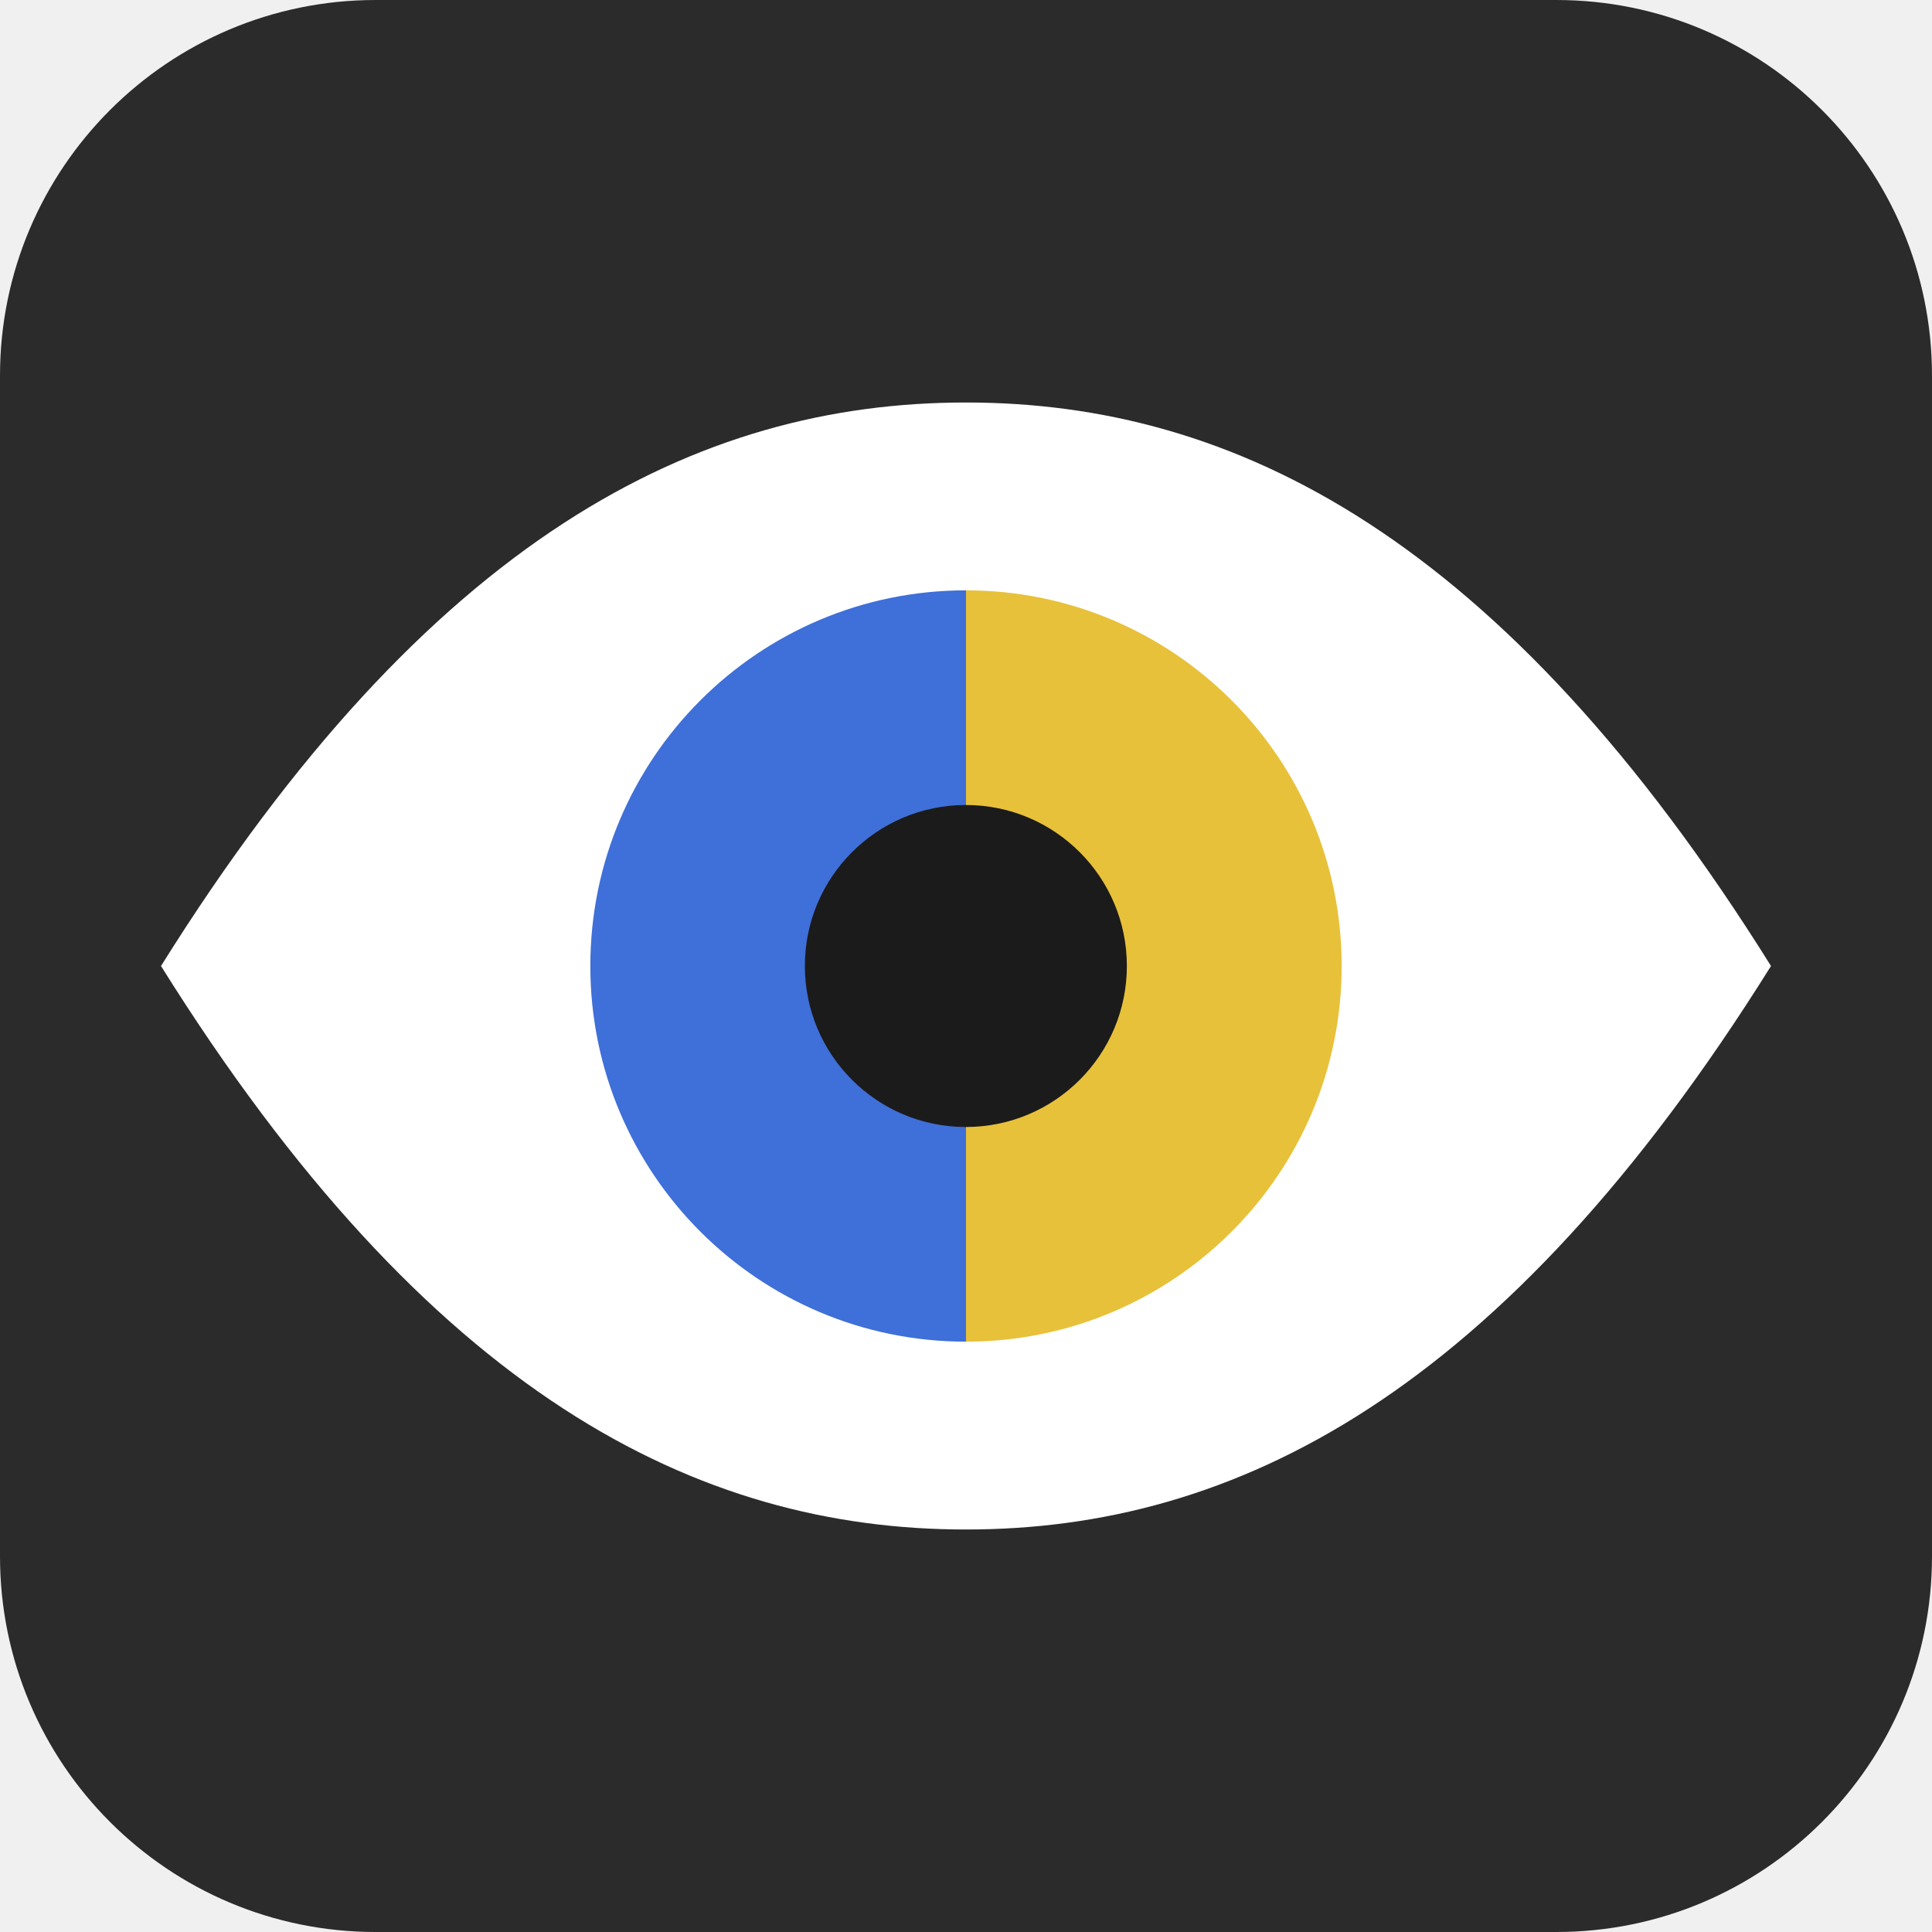
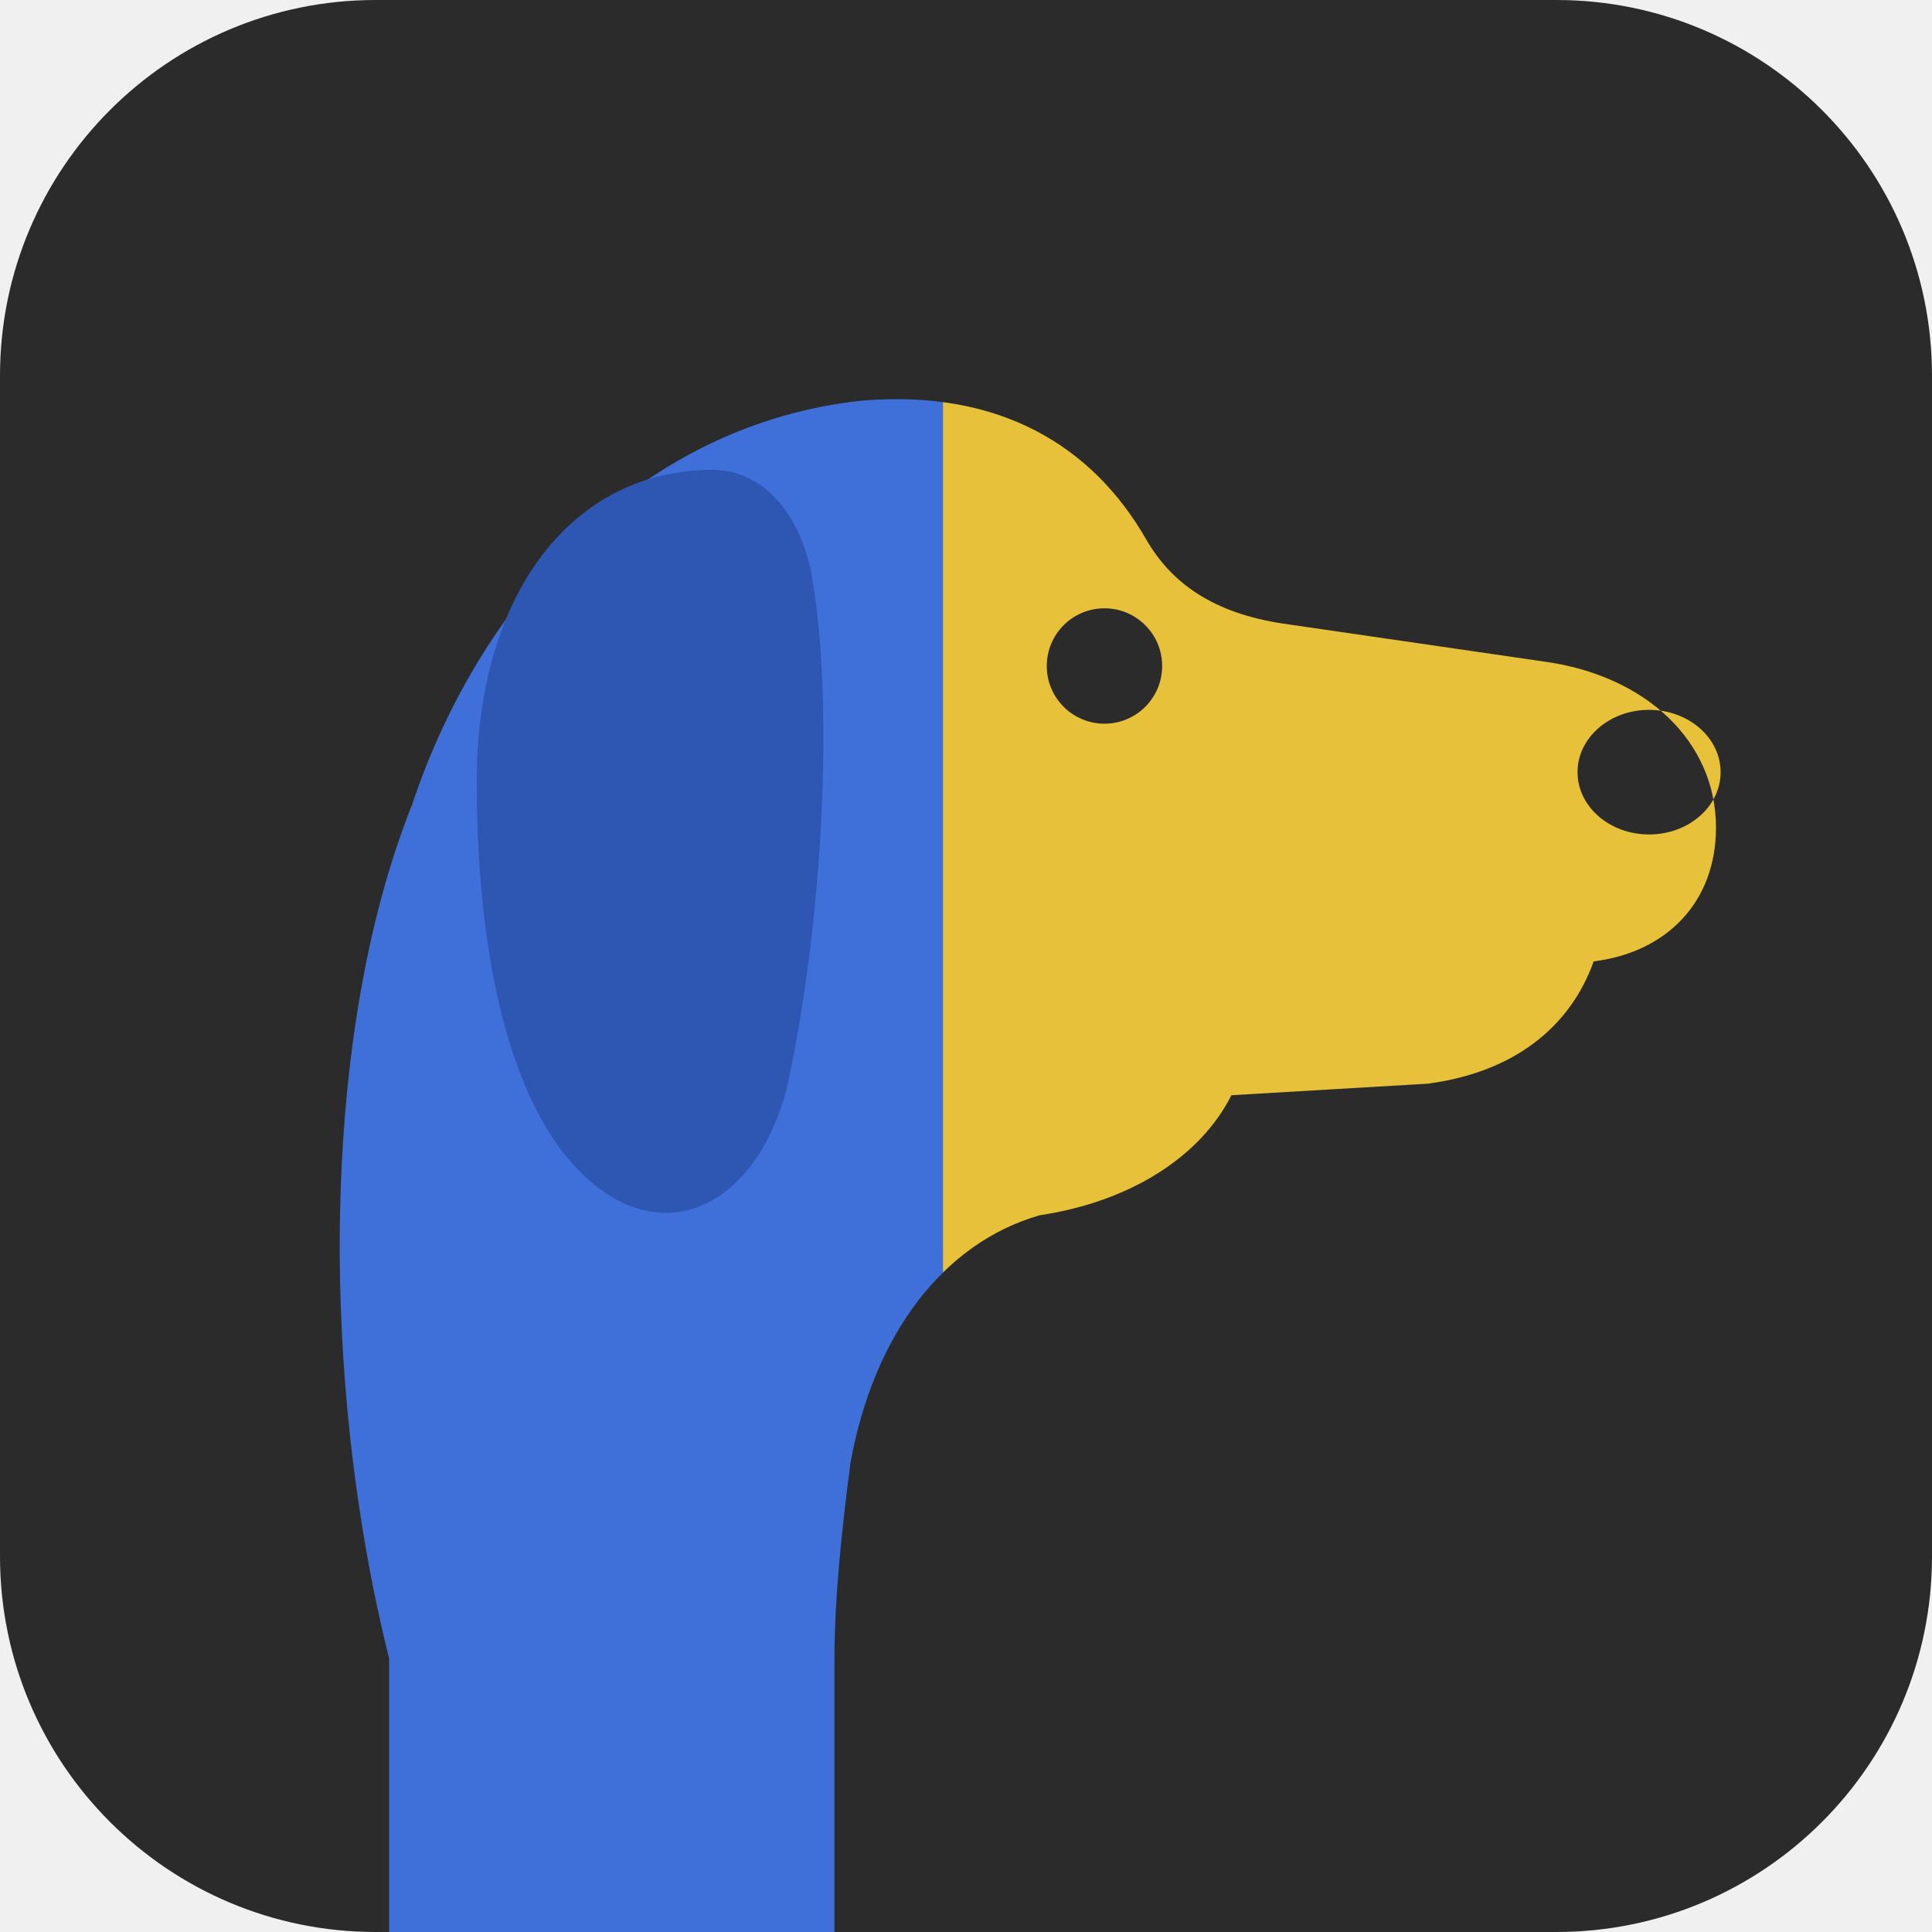
<svg xmlns="http://www.w3.org/2000/svg" width="256" height="256" viewBox="18 18 72 72">
-   <rect x="18" y="18" width="72" height="72" rx="14" fill="#2B2B2B" />
-   <path fill="#FFFFFF" d="M24,54 C34,38 44,33 54,33 C64,33 74,38 84,54 C74,70 64,75 54,75 C44,75 34,70 24,54 Z" />
-   <path fill="#3F6FD8" d="M54,40 A14,14 0 0,0 54,68 Z" />
-   <path fill="#E8C13A" d="M54,40 A14,14 0 0,1 54,68 Z" />
-   <path fill="#1B1B1B" d="M54,48 A6,6 0 1,1 53.99,48 Z" />
+   <defs>
+     <clipPath id="square">
+       <rect x="18" y="18" width="72" height="72" rx="14" />
+     </clipPath>
+     <clipPath id="behind">
+       <rect x="0" y="0" width="54" height="108" />
+     </clipPath>
+     <clipPath id="in-front">
+       <rect x="54" y="0" width="54" height="108" />
+     </clipPath>
+     <path id="head" fill-rule="evenodd" d="M30,100 L30,84 C27,72 27,57 31,47 C34,38 41,30.5 50.5,29.5 C56.5,29 60.5,31.5 62.8,35.5 C64,37.6 66,38.8 69,39.2 L80,40.8 C84.5,41.4 87.5,44.3 87.5,48 C87.5,51.2 85.4,53.4 82.2,53.8 C81.2,56.6 78.8,58.6 75,59.1 L66.5,59.6 C65.2,62.2 62.2,64.2 58.2,64.8 C54,66 51,70 50,75.5 C49.6,78.5 49.3,81.5 49.3,84 L49.3,100 Z M58.5,41 A2.5,2.5 0 1,0 63.5,41 A2.5,2.5 0 1,0 58.5,41 Z M81.5,45.6 A3.1,2.7 0 1,0 87.7,45.6 A3.1,2.7 0 1,0 81.5,45.6 Z" />
+   </defs>
+   <g clip-path="url(#square)">
+     <rect x="18" y="18" width="72" height="72" fill="#2B2B2B" />
+     <g transform="translate(54 54) scale(0.86) translate(-55 -54)">
+       <g clip-path="url(#behind)">
+         <use href="#head" fill="#3F6FD8" />
+         <path fill="#2E57B3" d="M44,32.5 C38,32.5 33.8,37.8 33.8,46 C33.8,55 35.8,62 40,64.2 C43.2,65.8 46.3,63.4 47.3,59 C48.8,52 49.3,42.5 48.3,37 C47.8,34.4 46.2,32.5 44,32.5 Z" />
+       </g>
+       <use href="#head" fill="#E8C13A" clip-path="url(#in-front)" />
+     </g>
+   </g>
</svg>
